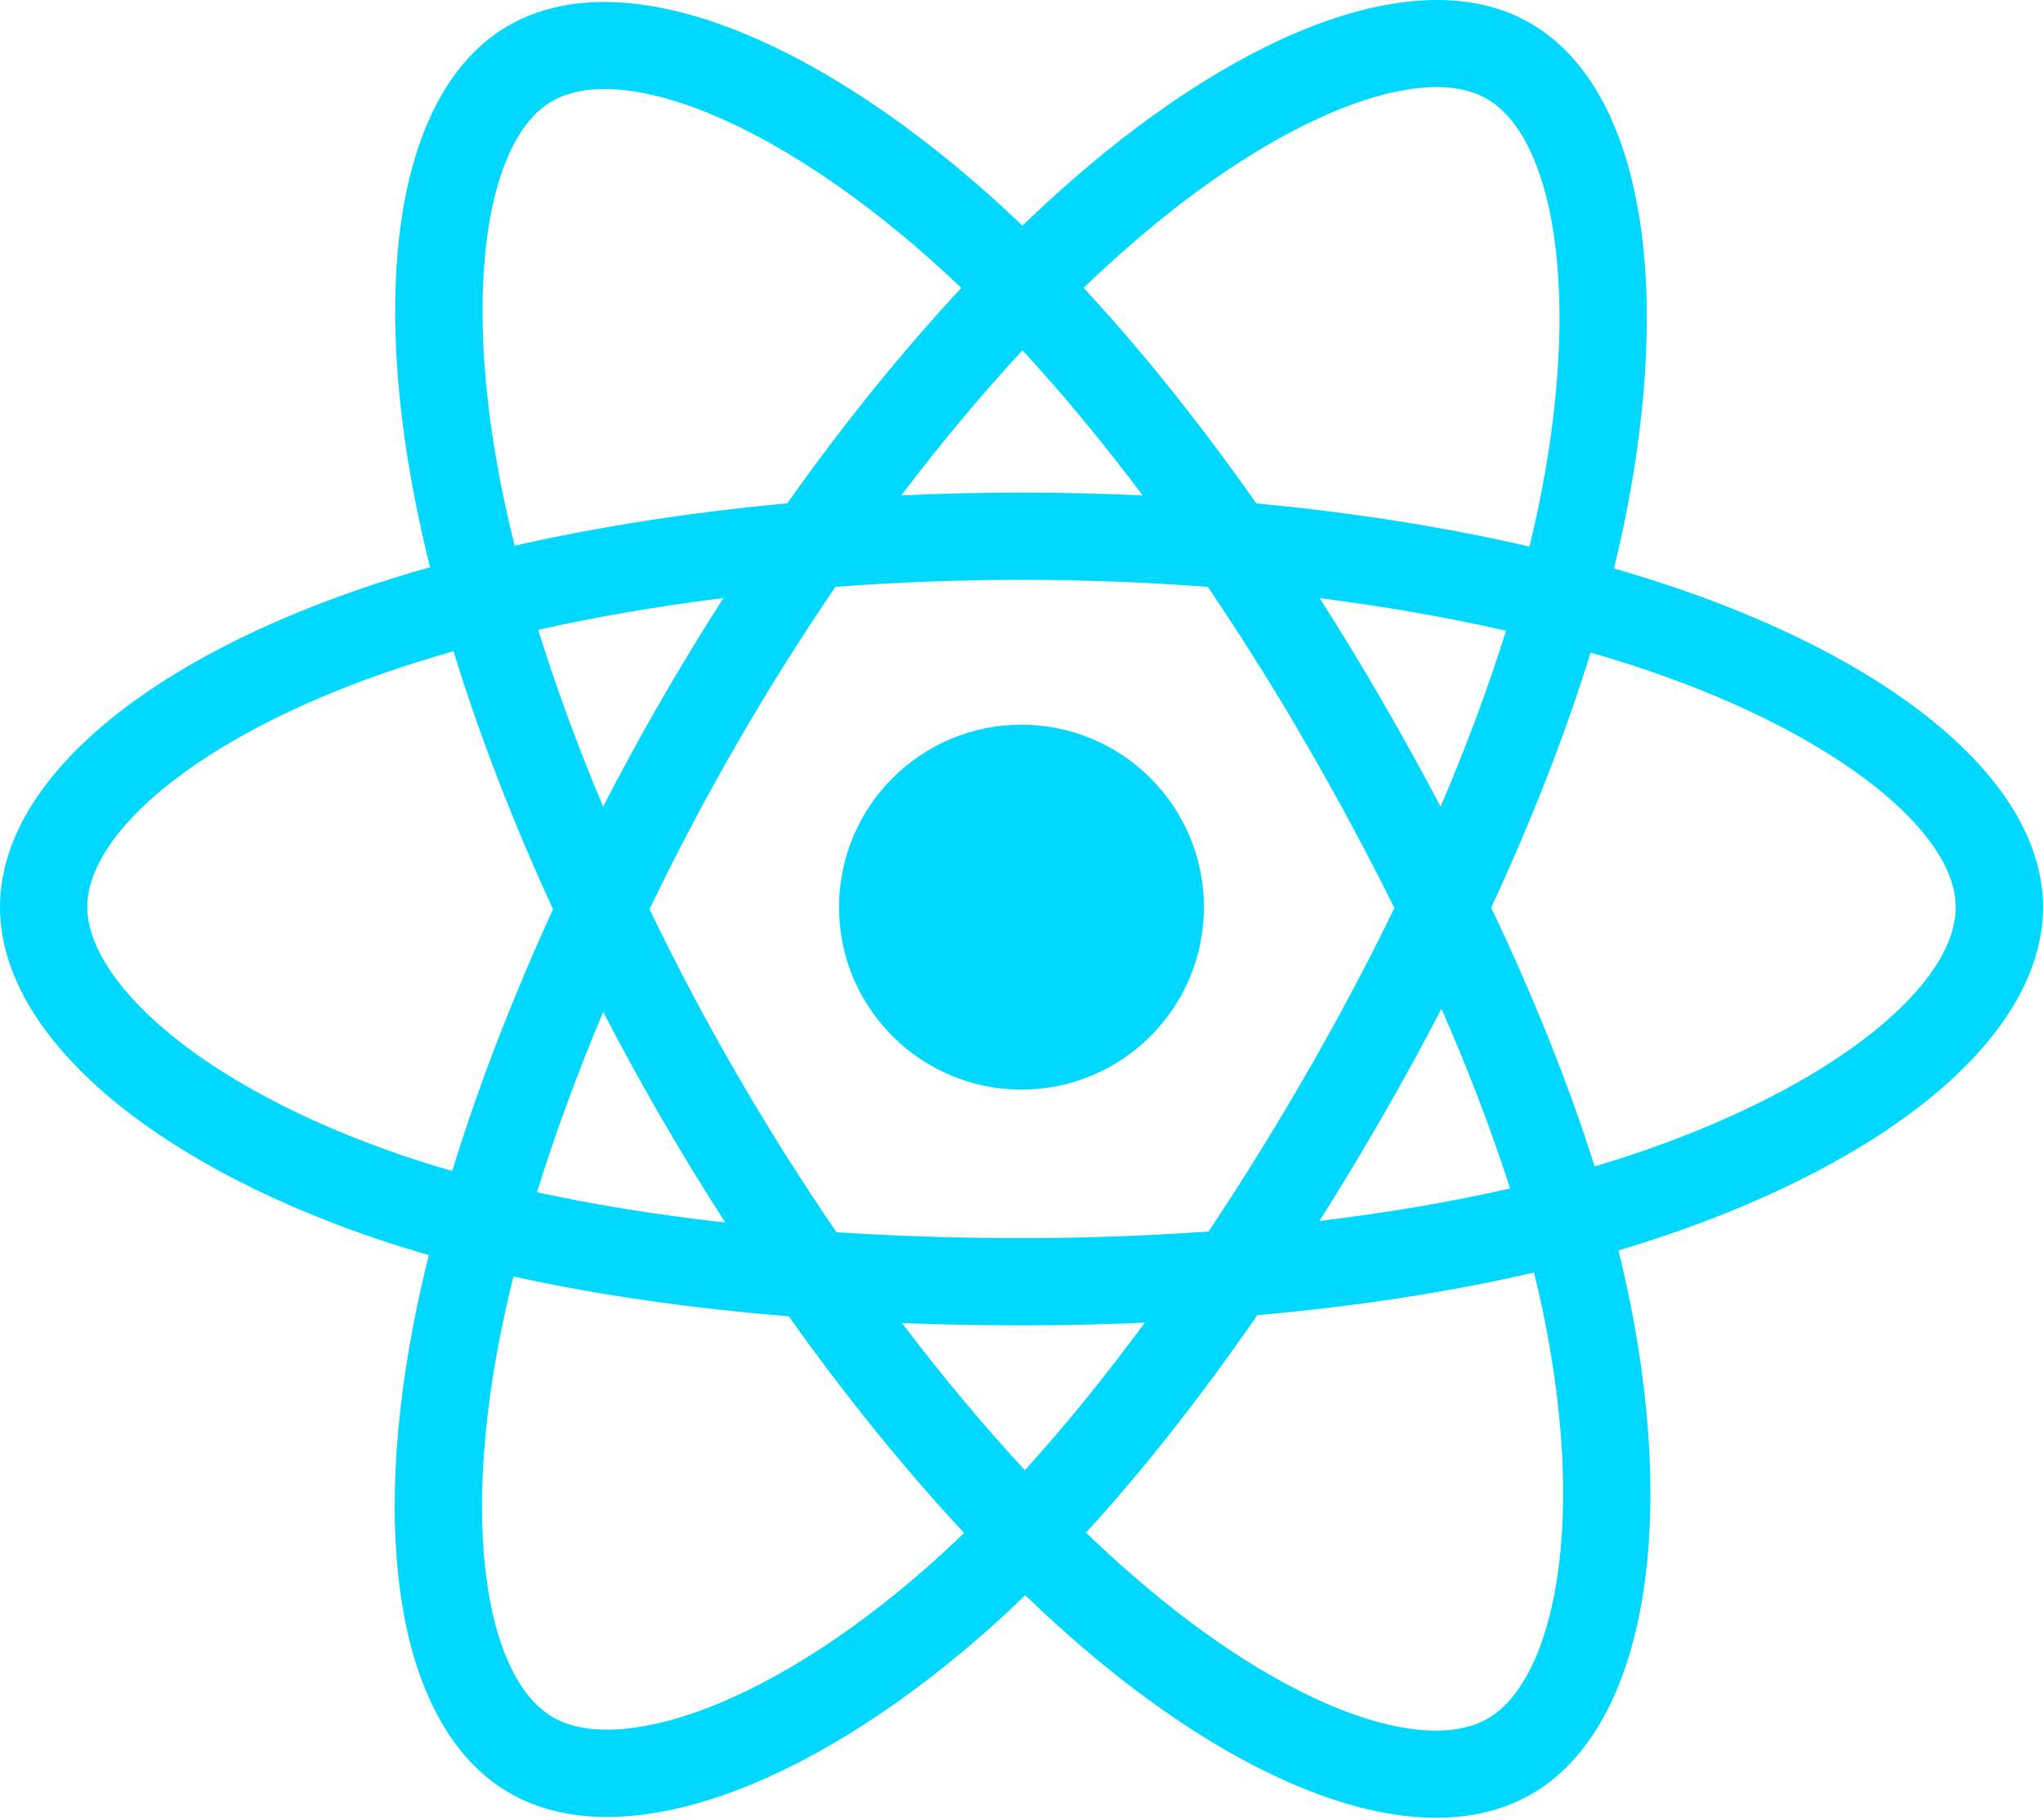
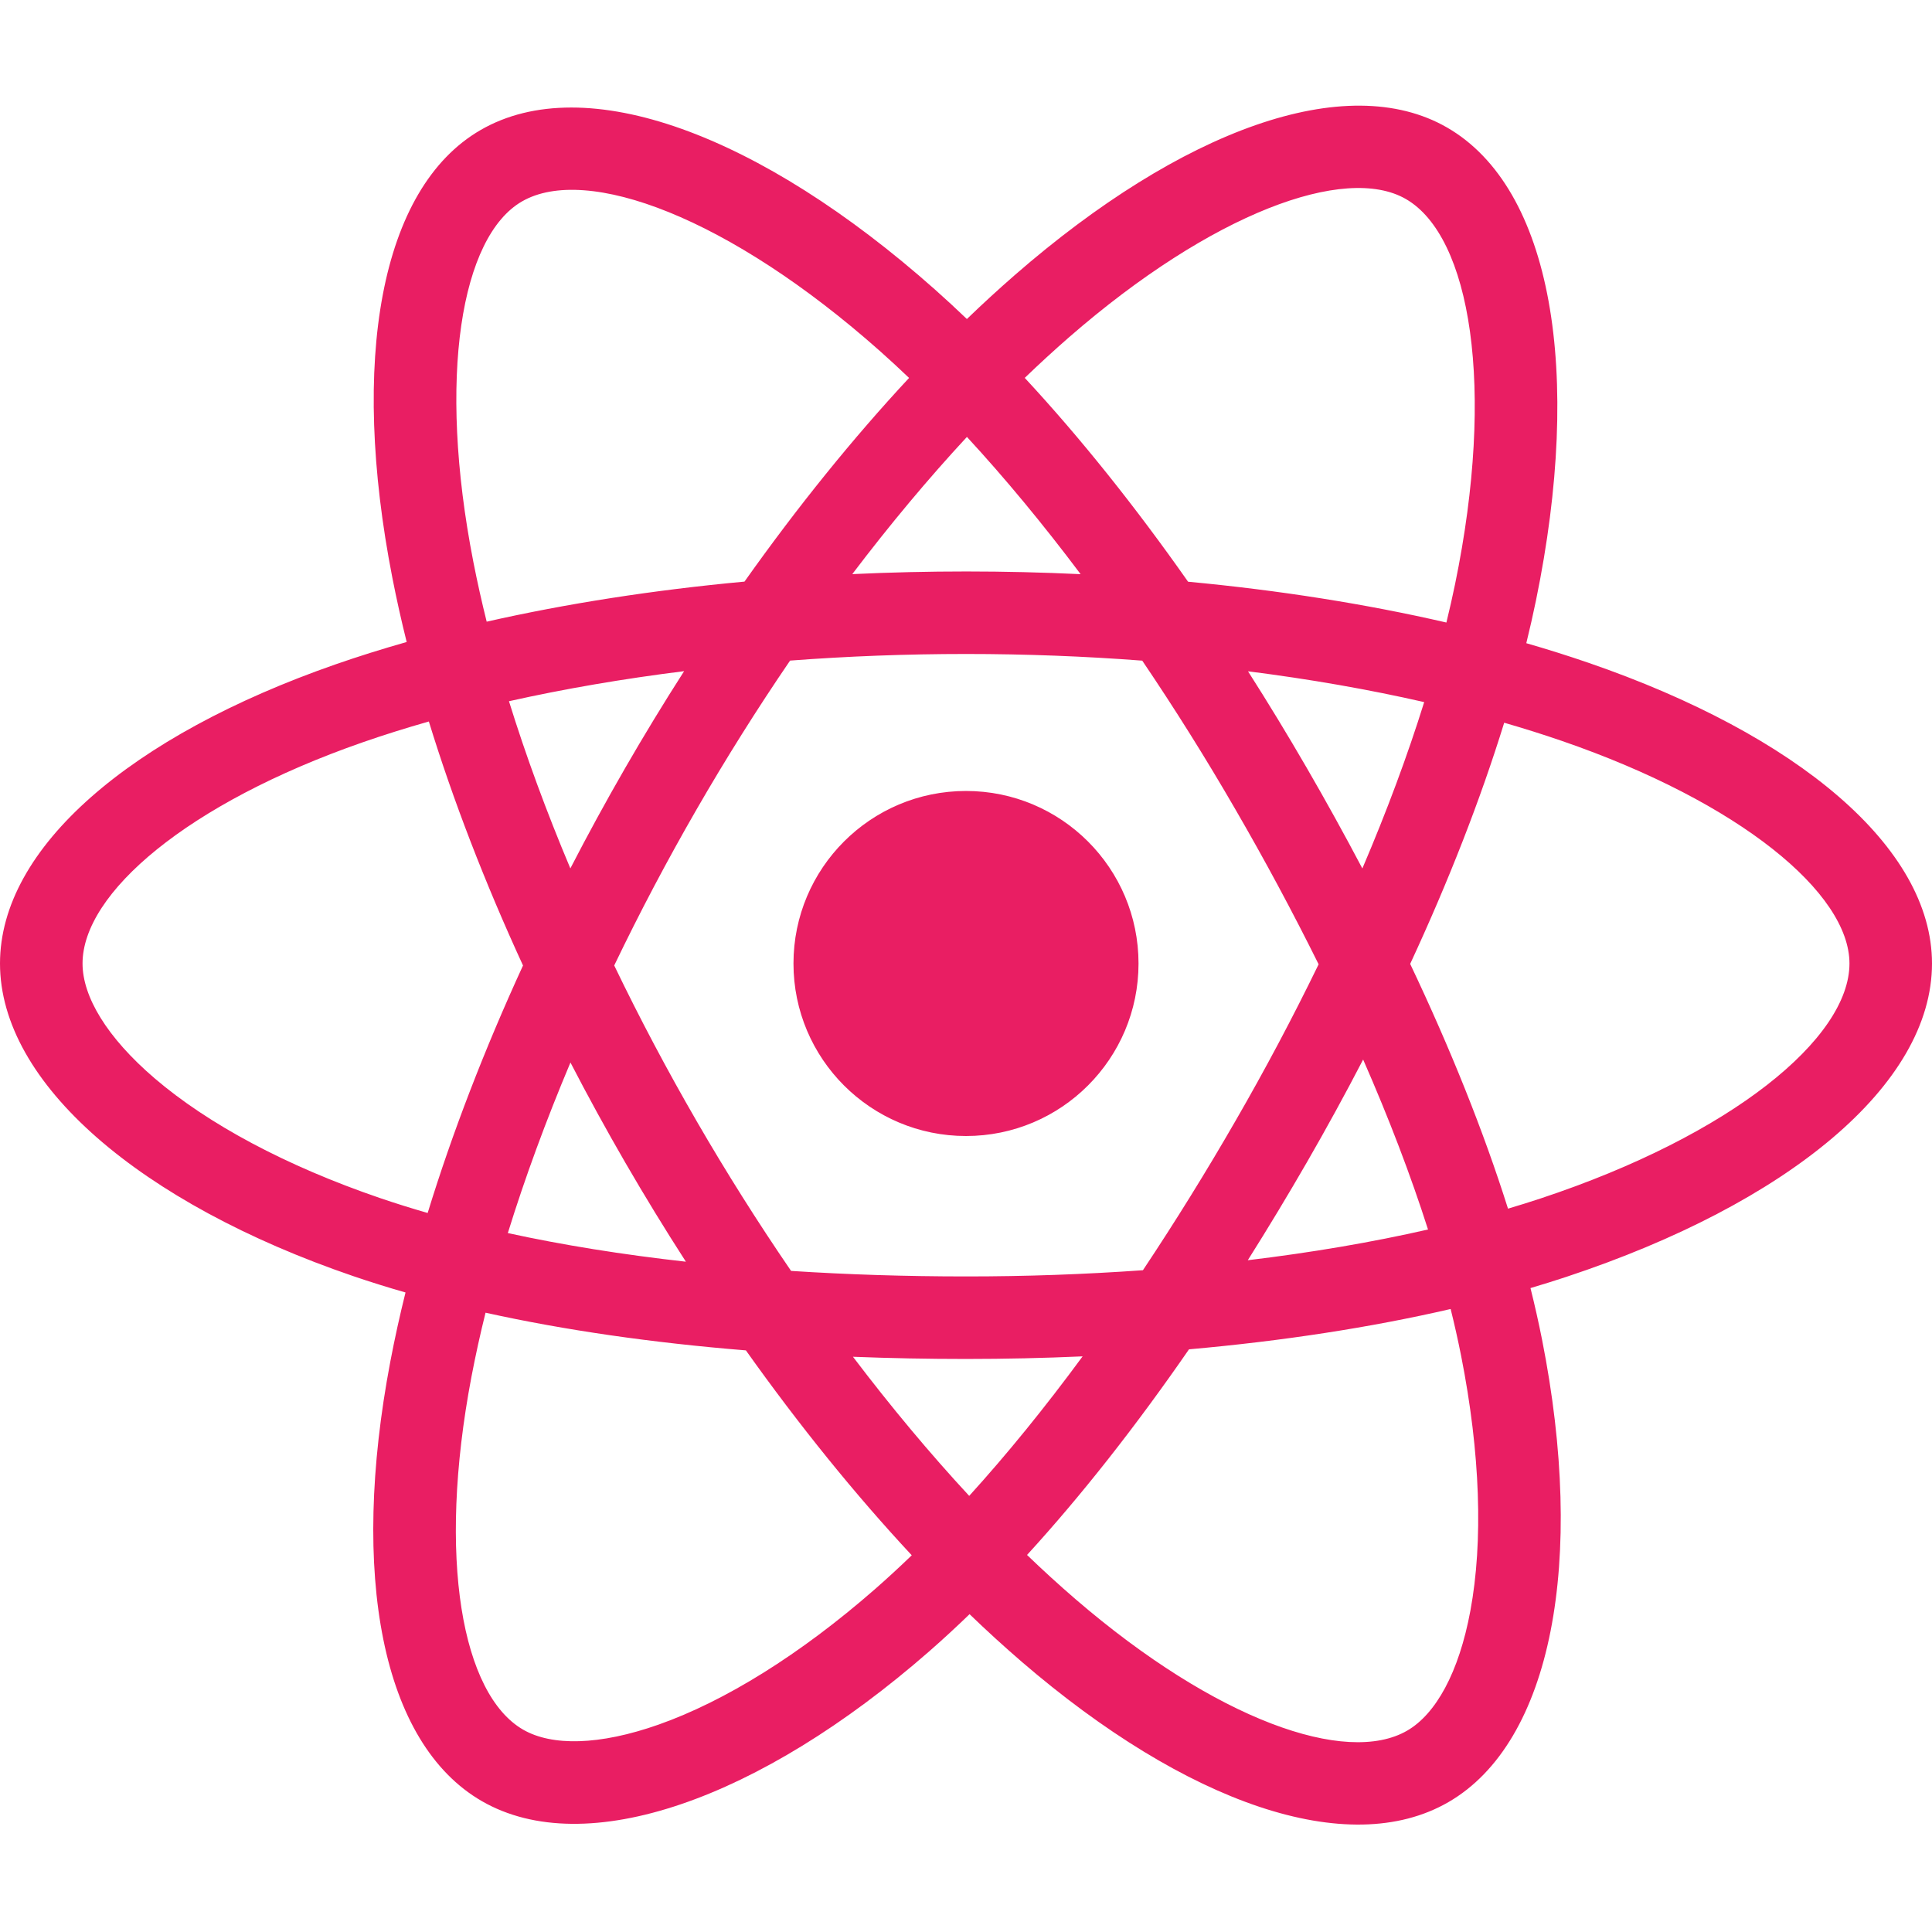
- <svg xmlns="http://www.w3.org/2000/svg" aria-hidden="true" role="img" class="iconify iconify--logos" width="35.93" height="32" preserveAspectRatio="xMidYMid meet" viewBox="0 0 256 228">
-   <path fill="#00D8FF" d="M210.483 73.824a171.49 171.49 0 0 0-8.24-2.597c.465-1.9.893-3.777 1.273-5.621c6.238-30.281 2.16-54.676-11.769-62.708c-13.355-7.7-35.196.329-57.254 19.526a171.23 171.23 0 0 0-6.375 5.848a155.866 155.866 0 0 0-4.241-3.917C100.759 3.829 77.587-4.822 63.673 3.233C50.33 10.957 46.379 33.89 51.995 62.588a170.974 170.974 0 0 0 1.892 8.48c-3.28.932-6.445 1.924-9.474 2.98C17.309 83.498 0 98.307 0 113.668c0 15.865 18.582 31.778 46.812 41.427a145.52 145.52 0 0 0 6.921 2.165a167.467 167.467 0 0 0-2.01 9.138c-5.354 28.2-1.173 50.591 12.134 58.266c13.744 7.926 36.812-.22 59.273-19.855a145.567 145.567 0 0 0 5.342-4.923a168.064 168.064 0 0 0 6.92 6.314c21.758 18.722 43.246 26.282 56.54 18.586c13.731-7.949 18.194-32.003 12.4-61.268a145.016 145.016 0 0 0-1.535-6.842c1.62-.48 3.21-.974 4.76-1.488c29.348-9.723 48.443-25.443 48.443-41.52c0-15.417-17.868-30.326-45.517-39.844Zm-6.365 70.984c-1.4.463-2.836.91-4.3 1.345c-3.24-10.257-7.612-21.163-12.963-32.432c5.106-11 9.31-21.767 12.459-31.957c2.619.758 5.16 1.557 7.61 2.4c23.69 8.156 38.14 20.213 38.14 29.504c0 9.896-15.606 22.743-40.946 31.14Zm-10.514 20.834c2.562 12.94 2.927 24.64 1.23 33.787c-1.524 8.219-4.59 13.698-8.382 15.893c-8.067 4.67-25.32-1.4-43.927-17.412a156.726 156.726 0 0 1-6.437-5.87c7.214-7.889 14.423-17.06 21.459-27.246c12.376-1.098 24.068-2.894 34.671-5.345a134.17 134.17 0 0 1 1.386 6.193ZM87.276 214.515c-7.882 2.783-14.16 2.863-17.955.675c-8.075-4.657-11.432-22.636-6.853-46.752a156.923 156.923 0 0 1 1.869-8.499c10.486 2.32 22.093 3.988 34.498 4.994c7.084 9.967 14.501 19.128 21.976 27.15a134.668 134.668 0 0 1-4.877 4.492c-9.933 8.682-19.886 14.842-28.658 17.94ZM50.35 144.747c-12.483-4.267-22.792-9.812-29.858-15.863c-6.35-5.437-9.555-10.836-9.555-15.216c0-9.322 13.897-21.212 37.076-29.293c2.813-.98 5.757-1.905 8.812-2.773c3.204 10.42 7.406 21.315 12.477 32.332c-5.137 11.18-9.399 22.249-12.634 32.792a134.718 134.718 0 0 1-6.318-1.979Zm12.378-84.26c-4.811-24.587-1.616-43.134 6.425-47.789c8.564-4.958 27.502 2.111 47.463 19.835a144.318 144.318 0 0 1 3.841 3.545c-7.438 7.987-14.787 17.08-21.808 26.988c-12.04 1.116-23.565 2.908-34.161 5.309a160.342 160.342 0 0 1-1.76-7.887Zm110.427 27.268a347.8 347.8 0 0 0-7.785-12.803c8.168 1.033 15.994 2.404 23.343 4.08c-2.206 7.072-4.956 14.465-8.193 22.045a381.151 381.151 0 0 0-7.365-13.322Zm-45.032-43.861c5.044 5.465 10.096 11.566 15.065 18.186a322.04 322.04 0 0 0-30.257-.006c4.974-6.559 10.069-12.652 15.192-18.18ZM82.802 87.83a323.167 323.167 0 0 0-7.227 13.238c-3.184-7.553-5.909-14.98-8.134-22.152c7.304-1.634 15.093-2.97 23.209-3.984a321.524 321.524 0 0 0-7.848 12.897Zm8.081 65.352c-8.385-.936-16.291-2.203-23.593-3.793c2.26-7.3 5.045-14.885 8.298-22.6a321.187 321.187 0 0 0 7.257 13.246c2.594 4.48 5.28 8.868 8.038 13.147Zm37.542 31.03c-5.184-5.592-10.354-11.779-15.403-18.433c4.902.192 9.899.29 14.978.29c5.218 0 10.376-.117 15.453-.343c-4.985 6.774-10.018 12.97-15.028 18.486Zm52.198-57.817c3.422 7.8 6.306 15.345 8.596 22.52c-7.422 1.694-15.436 3.058-23.88 4.071a382.417 382.417 0 0 0 7.859-13.026a347.403 347.403 0 0 0 7.425-13.565Zm-16.898 8.101a358.557 358.557 0 0 1-12.281 19.815a329.4 329.4 0 0 1-23.444.823c-7.967 0-15.716-.248-23.178-.732a310.202 310.202 0 0 1-12.513-19.846h.001a307.41 307.41 0 0 1-10.923-20.627a310.278 310.278 0 0 1 10.89-20.637l-.001.001a307.318 307.318 0 0 1 12.413-19.761c7.613-.576 15.42-.876 23.31-.876H128c7.926 0 15.743.303 23.354.883a329.357 329.357 0 0 1 12.335 19.695a358.489 358.489 0 0 1 11.036 20.54a329.472 329.472 0 0 1-11 20.722Zm22.56-122.124c8.572 4.944 11.906 24.881 6.52 51.026c-.344 1.668-.73 3.367-1.15 5.09c-10.622-2.452-22.155-4.275-34.23-5.408c-7.034-10.017-14.323-19.124-21.64-27.008a160.789 160.789 0 0 1 5.888-5.4c18.9-16.447 36.564-22.941 44.612-18.3ZM128 90.808c12.625 0 22.86 10.235 22.86 22.86s-10.235 22.86-22.86 22.86s-22.86-10.235-22.86-22.86s10.235-22.86 22.86-22.86Z" />
+ <svg xmlns="http://www.w3.org/2000/svg" aria-hidden="true" role="img" class="iconify iconify--logos" width="64" height="64" preserveAspectRatio="xMidYMid meet" viewBox="0 0 256 228">
+   <path fill="#e91e63" d="M210.483 73.824a171.49 171.49 0 0 0-8.24-2.597c.465-1.9.893-3.777 1.273-5.621c6.238-30.281 2.16-54.676-11.769-62.708c-13.355-7.7-35.196.329-57.254 19.526a171.23 171.23 0 0 0-6.375 5.848a155.866 155.866 0 0 0-4.241-3.917C100.759 3.829 77.587-4.822 63.673 3.233C50.33 10.957 46.379 33.89 51.995 62.588a170.974 170.974 0 0 0 1.892 8.48c-3.28.932-6.445 1.924-9.474 2.98C17.309 83.498 0 98.307 0 113.668c0 15.865 18.582 31.778 46.812 41.427a145.52 145.52 0 0 0 6.921 2.165a167.467 167.467 0 0 0-2.01 9.138c-5.354 28.2-1.173 50.591 12.134 58.266c13.744 7.926 36.812-.22 59.273-19.855a145.567 145.567 0 0 0 5.342-4.923a168.064 168.064 0 0 0 6.92 6.314c21.758 18.722 43.246 26.282 56.54 18.586c13.731-7.949 18.194-32.003 12.4-61.268a145.016 145.016 0 0 0-1.535-6.842c1.62-.48 3.21-.974 4.76-1.488c29.348-9.723 48.443-25.443 48.443-41.52c0-15.417-17.868-30.326-45.517-39.844Zm-6.365 70.984c-1.4.463-2.836.91-4.3 1.345c-3.24-10.257-7.612-21.163-12.963-32.432c5.106-11 9.31-21.767 12.459-31.957c2.619.758 5.16 1.557 7.61 2.4c23.69 8.156 38.14 20.213 38.14 29.504c0 9.896-15.606 22.743-40.946 31.14Zm-10.514 20.834c2.562 12.94 2.927 24.64 1.23 33.787c-1.524 8.219-4.59 13.698-8.382 15.893c-8.067 4.67-25.32-1.4-43.927-17.412a156.726 156.726 0 0 1-6.437-5.87c7.214-7.889 14.423-17.06 21.459-27.246c12.376-1.098 24.068-2.894 34.671-5.345a134.17 134.17 0 0 1 1.386 6.193ZM87.276 214.515c-7.882 2.783-14.16 2.863-17.955.675c-8.075-4.657-11.432-22.636-6.853-46.752a156.923 156.923 0 0 1 1.869-8.499c10.486 2.32 22.093 3.988 34.498 4.994c7.084 9.967 14.501 19.128 21.976 27.15a134.668 134.668 0 0 1-4.877 4.492c-9.933 8.682-19.886 14.842-28.658 17.94ZM50.35 144.747c-12.483-4.267-22.792-9.812-29.858-15.863c-6.35-5.437-9.555-10.836-9.555-15.216c0-9.322 13.897-21.212 37.076-29.293c2.813-.98 5.757-1.905 8.812-2.773c3.204 10.42 7.406 21.315 12.477 32.332c-5.137 11.18-9.399 22.249-12.634 32.792a134.718 134.718 0 0 1-6.318-1.979Zm12.378-84.26c-4.811-24.587-1.616-43.134 6.425-47.789c8.564-4.958 27.502 2.111 47.463 19.835a144.318 144.318 0 0 1 3.841 3.545c-7.438 7.987-14.787 17.08-21.808 26.988c-12.04 1.116-23.565 2.908-34.161 5.309a160.342 160.342 0 0 1-1.76-7.887Zm110.427 27.268a347.8 347.8 0 0 0-7.785-12.803c8.168 1.033 15.994 2.404 23.343 4.08c-2.206 7.072-4.956 14.465-8.193 22.045a381.151 381.151 0 0 0-7.365-13.322Zm-45.032-43.861c5.044 5.465 10.096 11.566 15.065 18.186a322.04 322.04 0 0 0-30.257-.006c4.974-6.559 10.069-12.652 15.192-18.18ZM82.802 87.83a323.167 323.167 0 0 0-7.227 13.238c-3.184-7.553-5.909-14.98-8.134-22.152c7.304-1.634 15.093-2.97 23.209-3.984a321.524 321.524 0 0 0-7.848 12.897Zm8.081 65.352c-8.385-.936-16.291-2.203-23.593-3.793c2.26-7.3 5.045-14.885 8.298-22.6a321.187 321.187 0 0 0 7.257 13.246c2.594 4.48 5.28 8.868 8.038 13.147Zm37.542 31.03c-5.184-5.592-10.354-11.779-15.403-18.433c4.902.192 9.899.29 14.978.29c5.218 0 10.376-.117 15.453-.343c-4.985 6.774-10.018 12.97-15.028 18.486Zm52.198-57.817c3.422 7.8 6.306 15.345 8.596 22.52c-7.422 1.694-15.436 3.058-23.88 4.071a382.417 382.417 0 0 0 7.859-13.026a347.403 347.403 0 0 0 7.425-13.565Zm-16.898 8.101a358.557 358.557 0 0 1-12.281 19.815a329.4 329.4 0 0 1-23.444.823c-7.967 0-15.716-.248-23.178-.732a310.202 310.202 0 0 1-12.513-19.846h.001a307.41 307.41 0 0 1-10.923-20.627a310.278 310.278 0 0 1 10.89-20.637l-.001.001a307.318 307.318 0 0 1 12.413-19.761c7.613-.576 15.42-.876 23.31-.876H128c7.926 0 15.743.303 23.354.883a329.357 329.357 0 0 1 12.335 19.695a358.489 358.489 0 0 1 11.036 20.54a329.472 329.472 0 0 1-11 20.722Zm22.56-122.124c8.572 4.944 11.906 24.881 6.52 51.026c-.344 1.668-.73 3.367-1.15 5.09c-10.622-2.452-22.155-4.275-34.23-5.408c-7.034-10.017-14.323-19.124-21.64-27.008a160.789 160.789 0 0 1 5.888-5.4c18.9-16.447 36.564-22.941 44.612-18.3ZM128 90.808c12.625 0 22.86 10.235 22.86 22.86s-10.235 22.86-22.86 22.86s-22.86-10.235-22.86-22.86s10.235-22.86 22.86-22.86Z" />
</svg>
